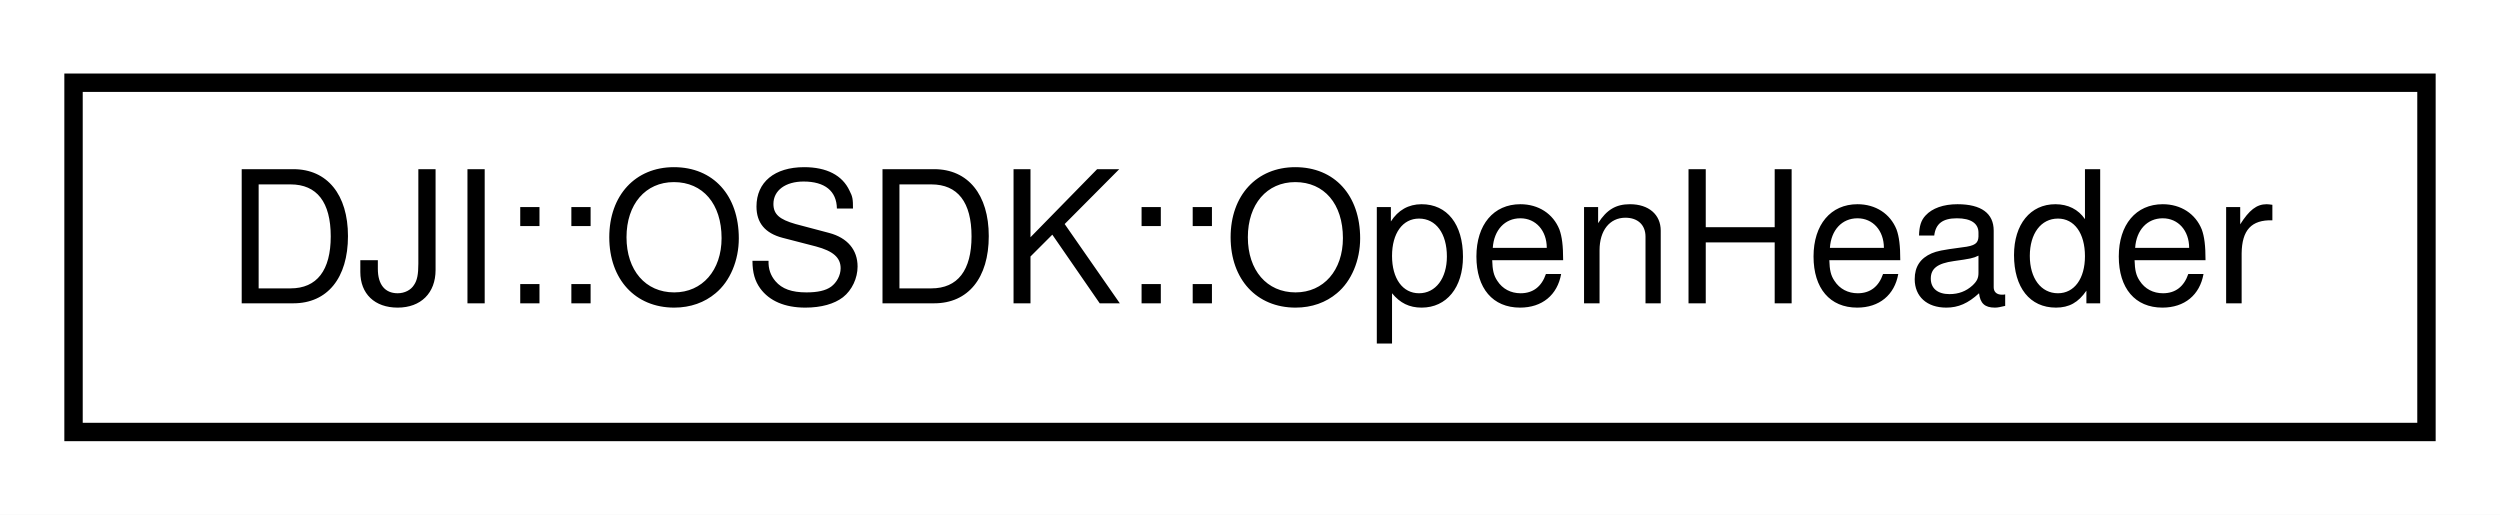
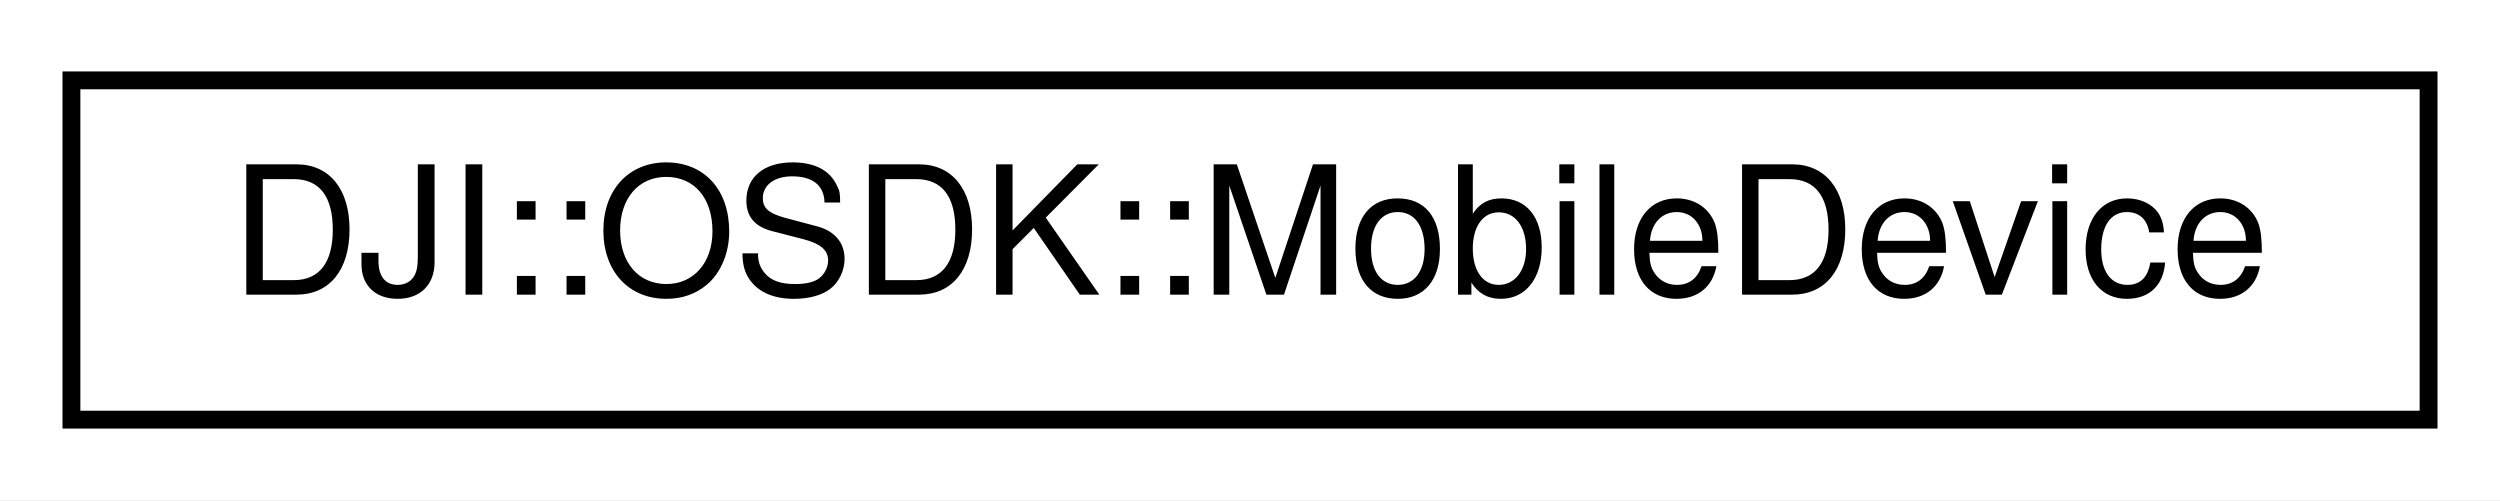
- <svg xmlns="http://www.w3.org/2000/svg" xmlns:xlink="http://www.w3.org/1999/xlink" width="136pt" height="28pt" viewBox="0.00 0.00 136.00 28.00">
+ <svg xmlns="http://www.w3.org/2000/svg" xmlns:xlink="http://www.w3.org/1999/xlink" width="140pt" height="28pt" viewBox="0.00 0.00 140.00 28.00">
  <g id="graph0" class="graph" transform="scale(1 1) rotate(0) translate(4 24)">
-     <polygon fill="white" stroke="none" points="-4,4 -4,-24 132,-24 132,4 -4,4" />
+     <polygon fill="white" stroke="none" points="-4,4 -4,-24 136,-24 136,4 -4,4" />
    <g id="node1" class="node">
      <g id="a_node1">
-         <a xlink:href="structDJI_1_1OSDK_1_1OpenHeader.html" target="_top" xlink:title="The Header struct is meant to handle the open protocol header. ">
-           <polygon fill="white" stroke="black" points="0,-0.5 0,-19.5 128,-19.5 128,-0.5 0,-0.5" />
-           <text text-anchor="middle" x="64" y="-7.5" font-family="Helvetica,sans-Serif" font-size="10.00">DJI::OSDK::OpenHeader</text>
+         <a xlink:href="classDJI_1_1OSDK_1_1MobileDevice.html" target="_top" xlink:title="APIs for Mobile-Onboard SDK Communication. ">
+           <polygon fill="white" stroke="black" points="0,-0.5 0,-19.5 132,-19.5 132,-0.5 0,-0.5" />
+           <text text-anchor="middle" x="66" y="-7.5" font-family="Helvetica,sans-Serif" font-size="10.00">DJI::OSDK::MobileDevice</text>
        </a>
      </g>
    </g>
  </g>
</svg>
